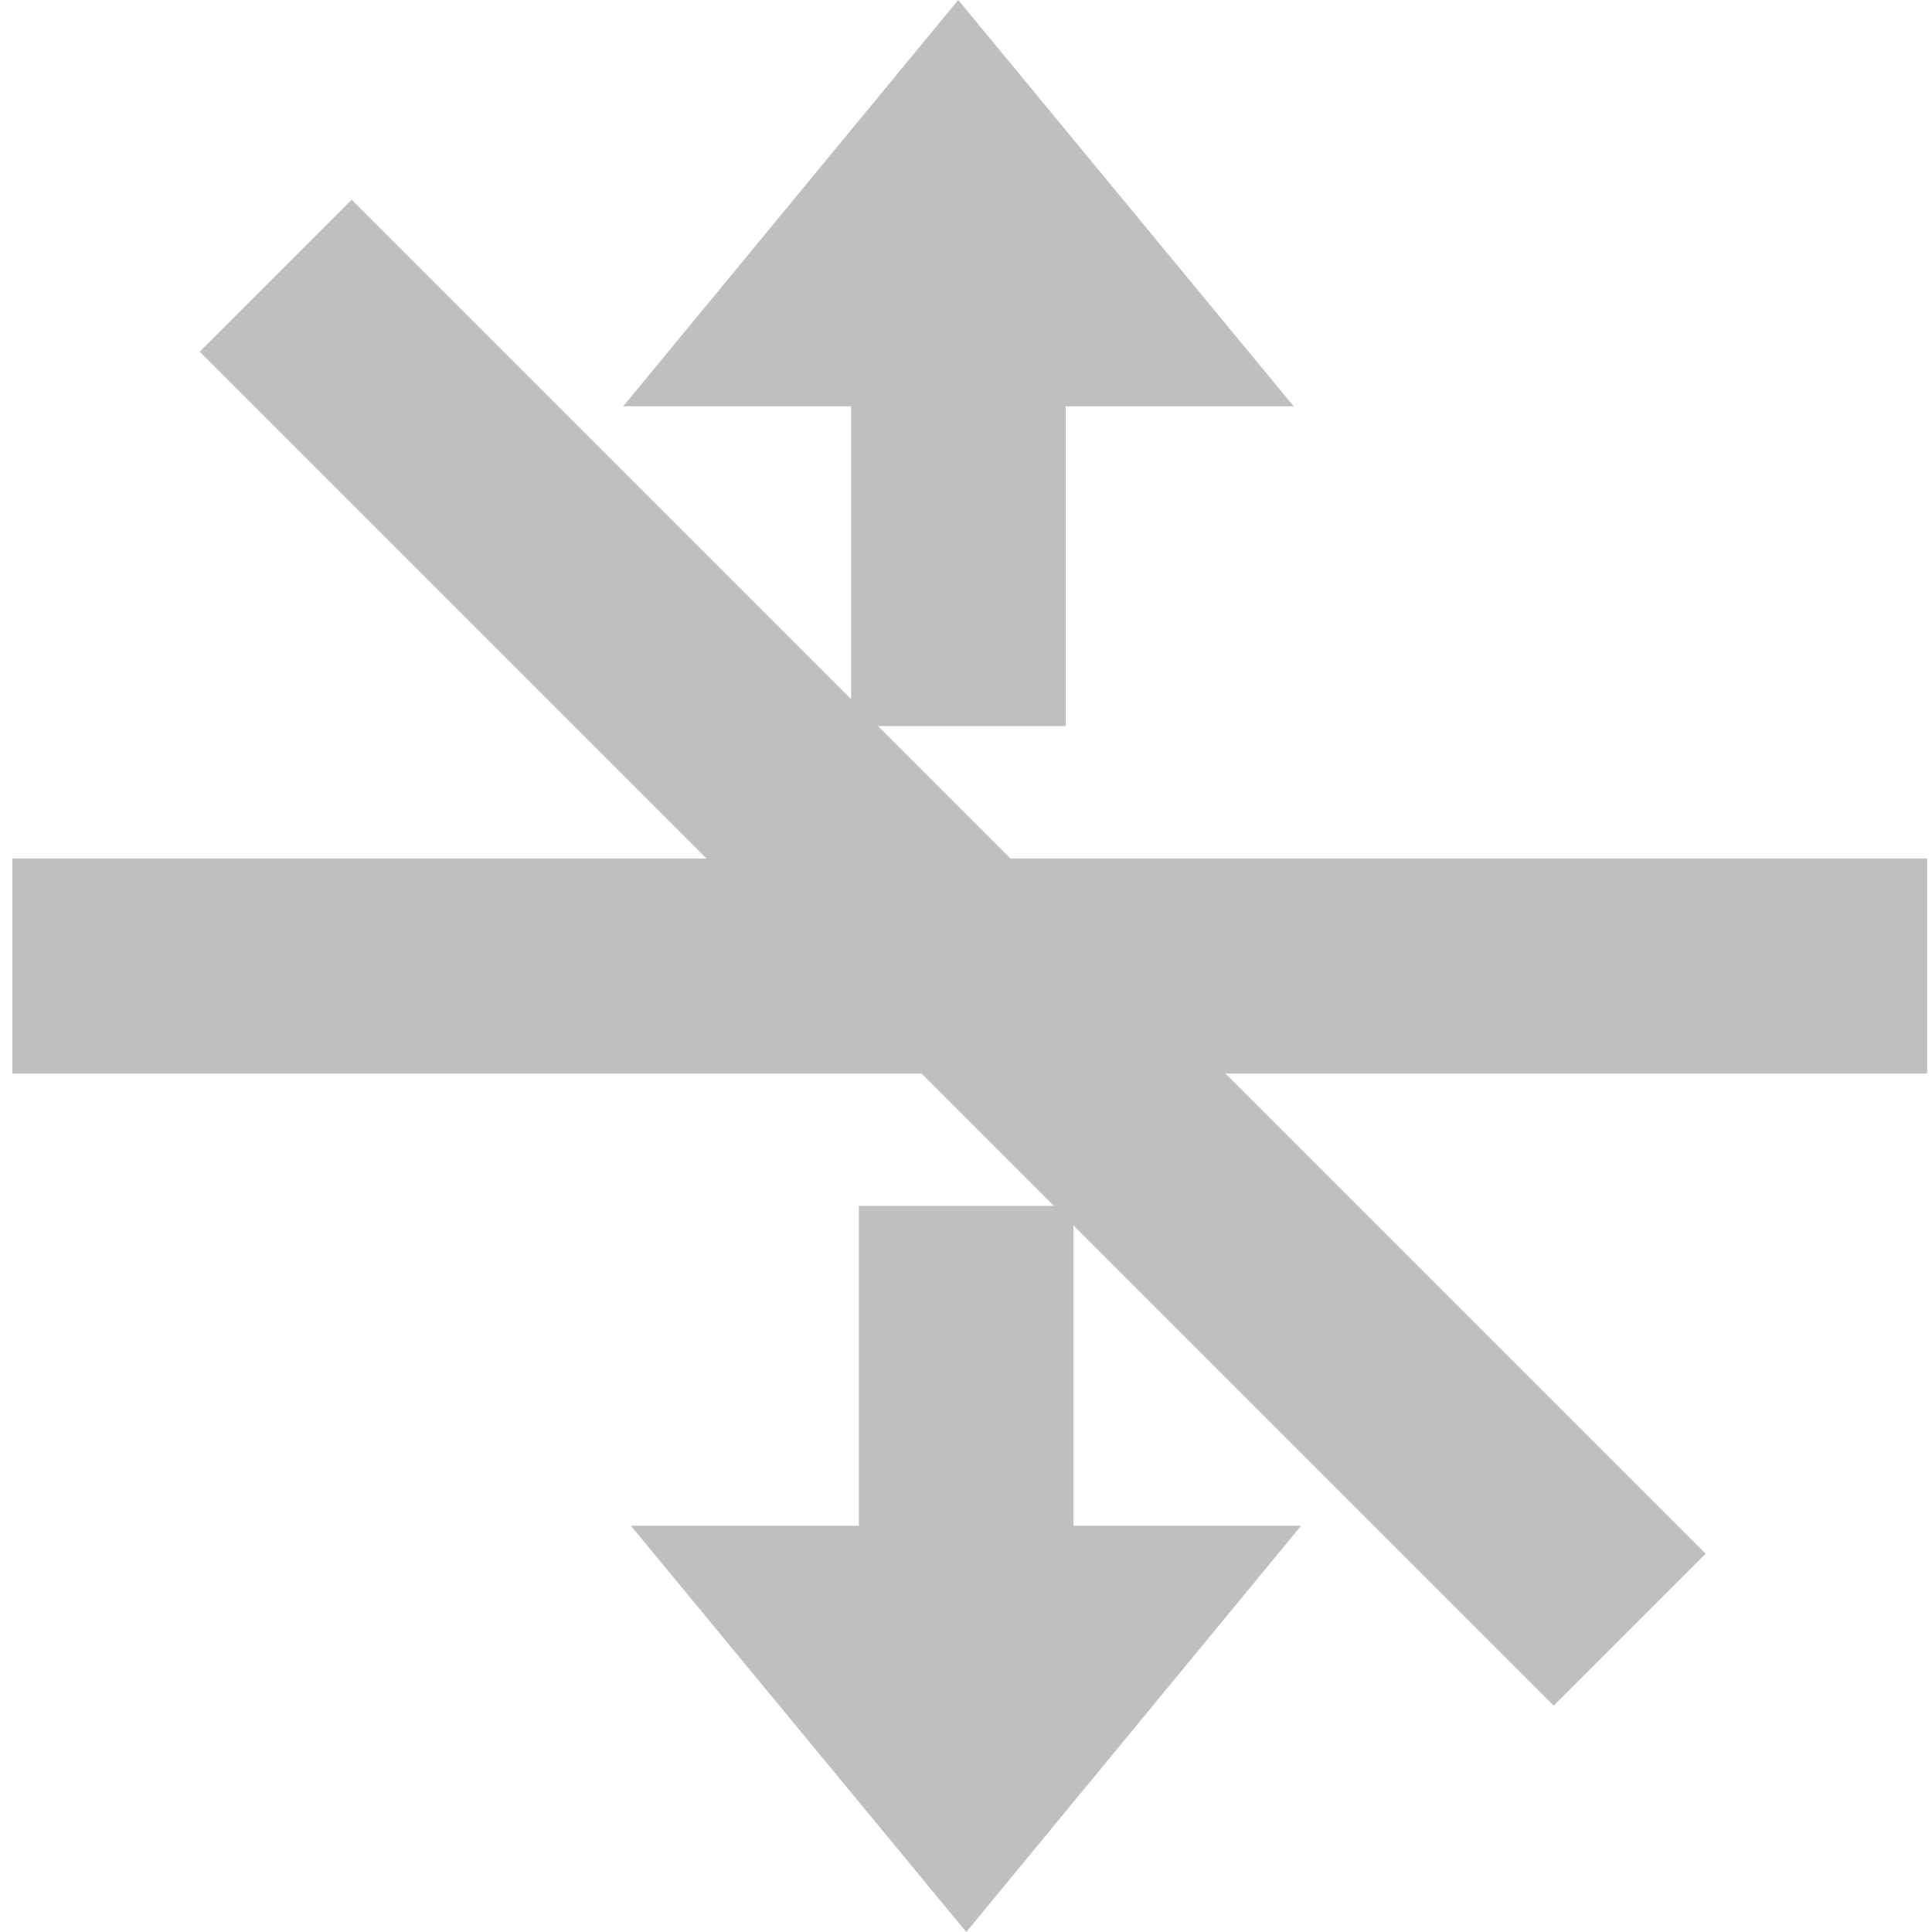
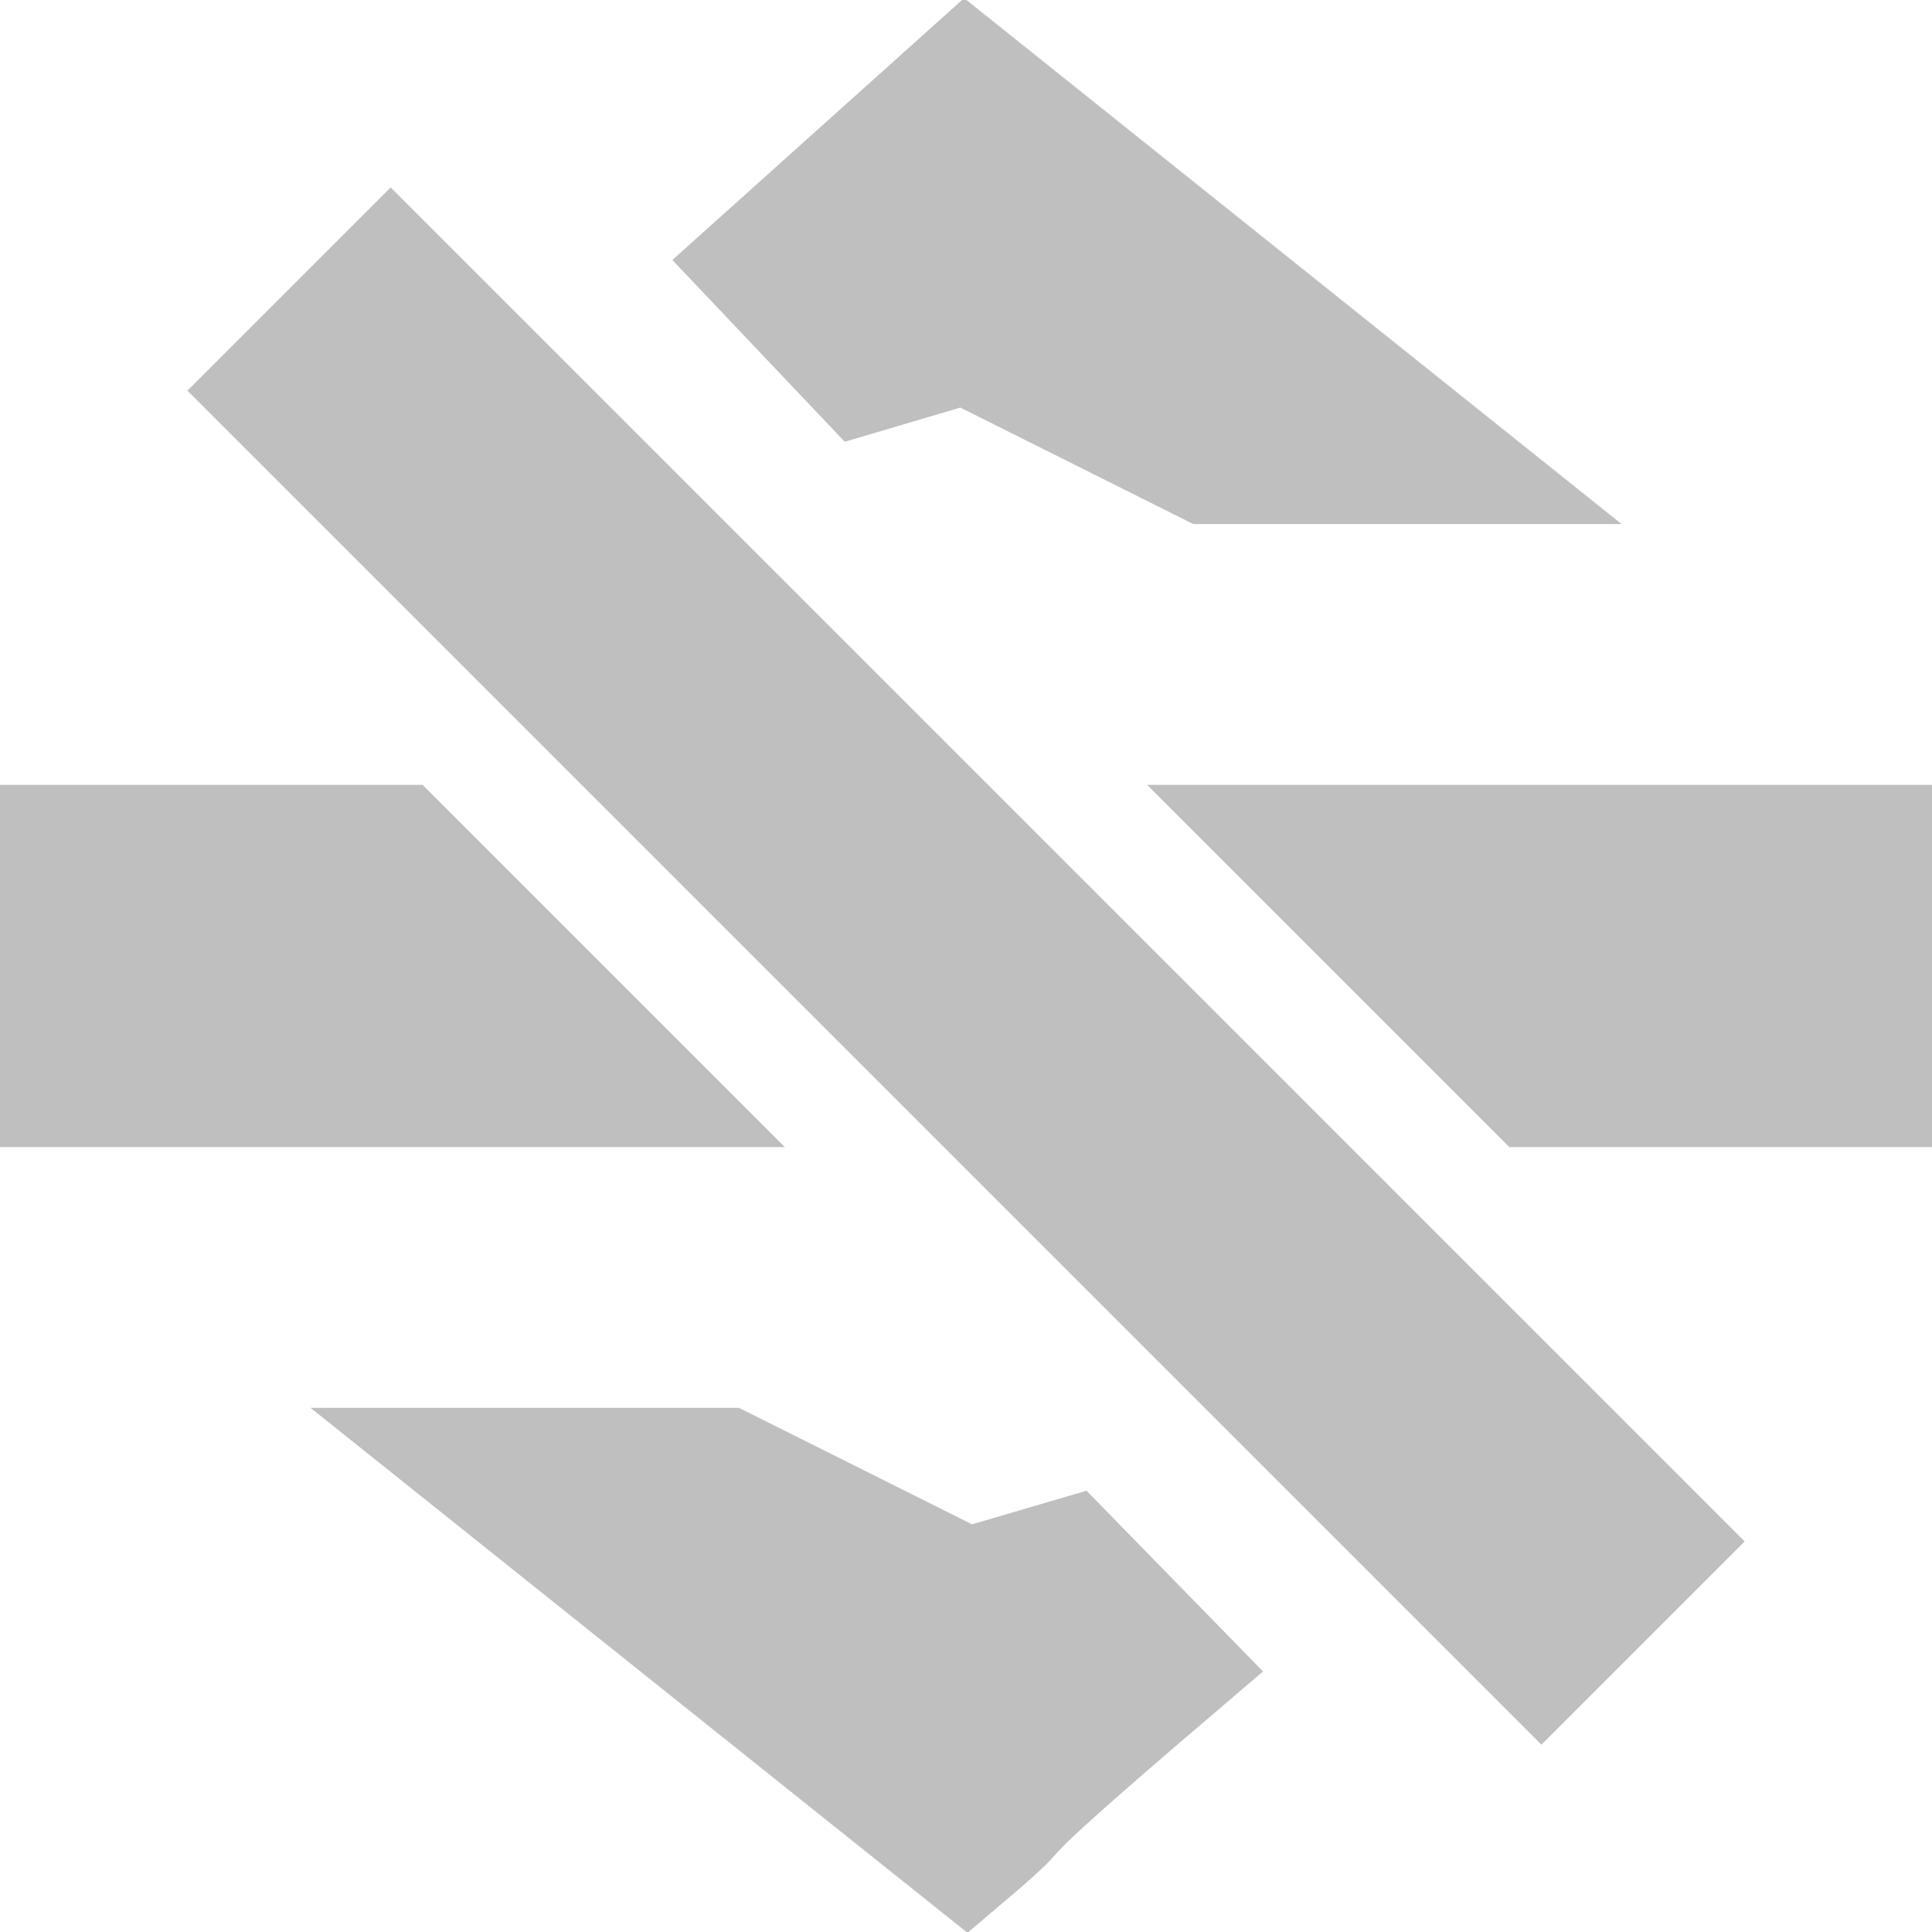
<svg xmlns="http://www.w3.org/2000/svg" width="16" height="16" viewBox="0 0 16 16" version="1.1" id="svg1" xml:space="preserve">
  <defs id="defs1" />
  <g id="layer1">
-     <rect style="fill:#bfbfbf;stroke:none;stroke-width:0.205;stroke-linecap:square;stroke-miterlimit:222;paint-order:markers stroke fill;stroke-opacity:1;fill-opacity:1" id="rect1" width="15.858" height="1.78" x="0.102" y="7.11" />
-     <rect style="fill:#bfbfbf;fill-opacity:1;stroke:none;stroke-width:0.205;stroke-linecap:square;stroke-miterlimit:222;stroke-opacity:1;paint-order:markers stroke fill" id="rect1-5" width="15.858" height="1.78" x="3.229" y="-0.89" transform="rotate(45)" />
-     <g id="path1">
-       <path d="M 7.559,5.503 V 3.147 H 8.315 V 5.503 Z M 7.141,2.854 H 6.244 L 7.936,0.802 9.63,2.854 H 8.741 L 7.937,1.802 Z" id="text3" style="font-size:10.667px;font-family:'Witch Magic';-inkscape-font-specification:'Witch Magic';fill:none;fill-opacity:1;stroke:#bfbfbf;stroke-width:1.021;stroke-linecap:square;stroke-miterlimit:222;stroke-opacity:1;paint-order:markers stroke fill" aria-label="-&gt;" />
-       <path d="m 8.379,10.497 v 2.356 h -0.756 v -2.356 z m 0.418,2.649 H 9.693 L 8.002,15.198 6.308,13.146 h 0.889 l 0.804,1.052 z" id="text3-8" style="font-size:10.667px;font-family:'Witch Magic';-inkscape-font-specification:'Witch Magic';fill:none;fill-opacity:1;stroke:#bfbfbf;stroke-width:1.021;stroke-linecap:square;stroke-miterlimit:222;stroke-opacity:1;paint-order:markers stroke fill" aria-label="-&gt;" />
-     </g>
    <rect style="fill:#bfbfbf;stroke:#8a8a8a;stroke-width:1.89;stroke-linecap:square;stroke-miterlimit:222;paint-order:markers stroke fill" id="rect2" width="0" height="0" x="0" y="0" />
+     <path id="rect1-7" style="fill:#bfbfbf;stroke-width:0.205;stroke-linecap:square;stroke-miterlimit:222;paint-order:markers stroke fill" d="m 0,6.5 v 3 h 6.5 l -3,-3 z m 9.5,0 3,3 H 16 v -3 z" />
+     <path d="m 8.85,12.911 0.877,0.898 c -1.862,1.589 -1.016,0.949 -1.724,1.549 l -4.002,-3.198 h 2 l 2.001,1 z" id="text3-8" style="font-size:10.667px;font-family:'Witch Magic';-inkscape-font-specification:'Witch Magic';fill:#bfbfbf;fill-opacity:1;stroke:#bfbfbf;stroke-width:1.002;stroke-linecap:square;stroke-miterlimit:222;stroke-dasharray:none;stroke-opacity:1;paint-order:markers stroke fill" aria-label="-&gt;" />
+     <path d="m 10.001,3.839 h 2 L 8.003,0.641 6.286,2.182 l 0.862,0.909 0.853,-0.252 z" id="text3-8-8" style="font-size:10.667px;font-family:'Witch Magic';-inkscape-font-specification:'Witch Magic';fill:#bfbfbf;fill-opacity:1;stroke:#bfbfbf;stroke-width:1.002;stroke-linecap:square;stroke-miterlimit:222;stroke-dasharray:none;stroke-opacity:1;paint-order:markers stroke fill" aria-label="-&gt;" />
+     <rect style="fill:#bfbfbf;fill-opacity:1;stroke:none;stroke-width:0.205;stroke-linecap:square;stroke-miterlimit:222;stroke-opacity:1;paint-order:markers stroke fill" id="rect1-5" width="15.858" height="2.38" x="3.385" y="-1.19" transform="rotate(45)" rx="0" ry="0" />
  </g>
</svg>
